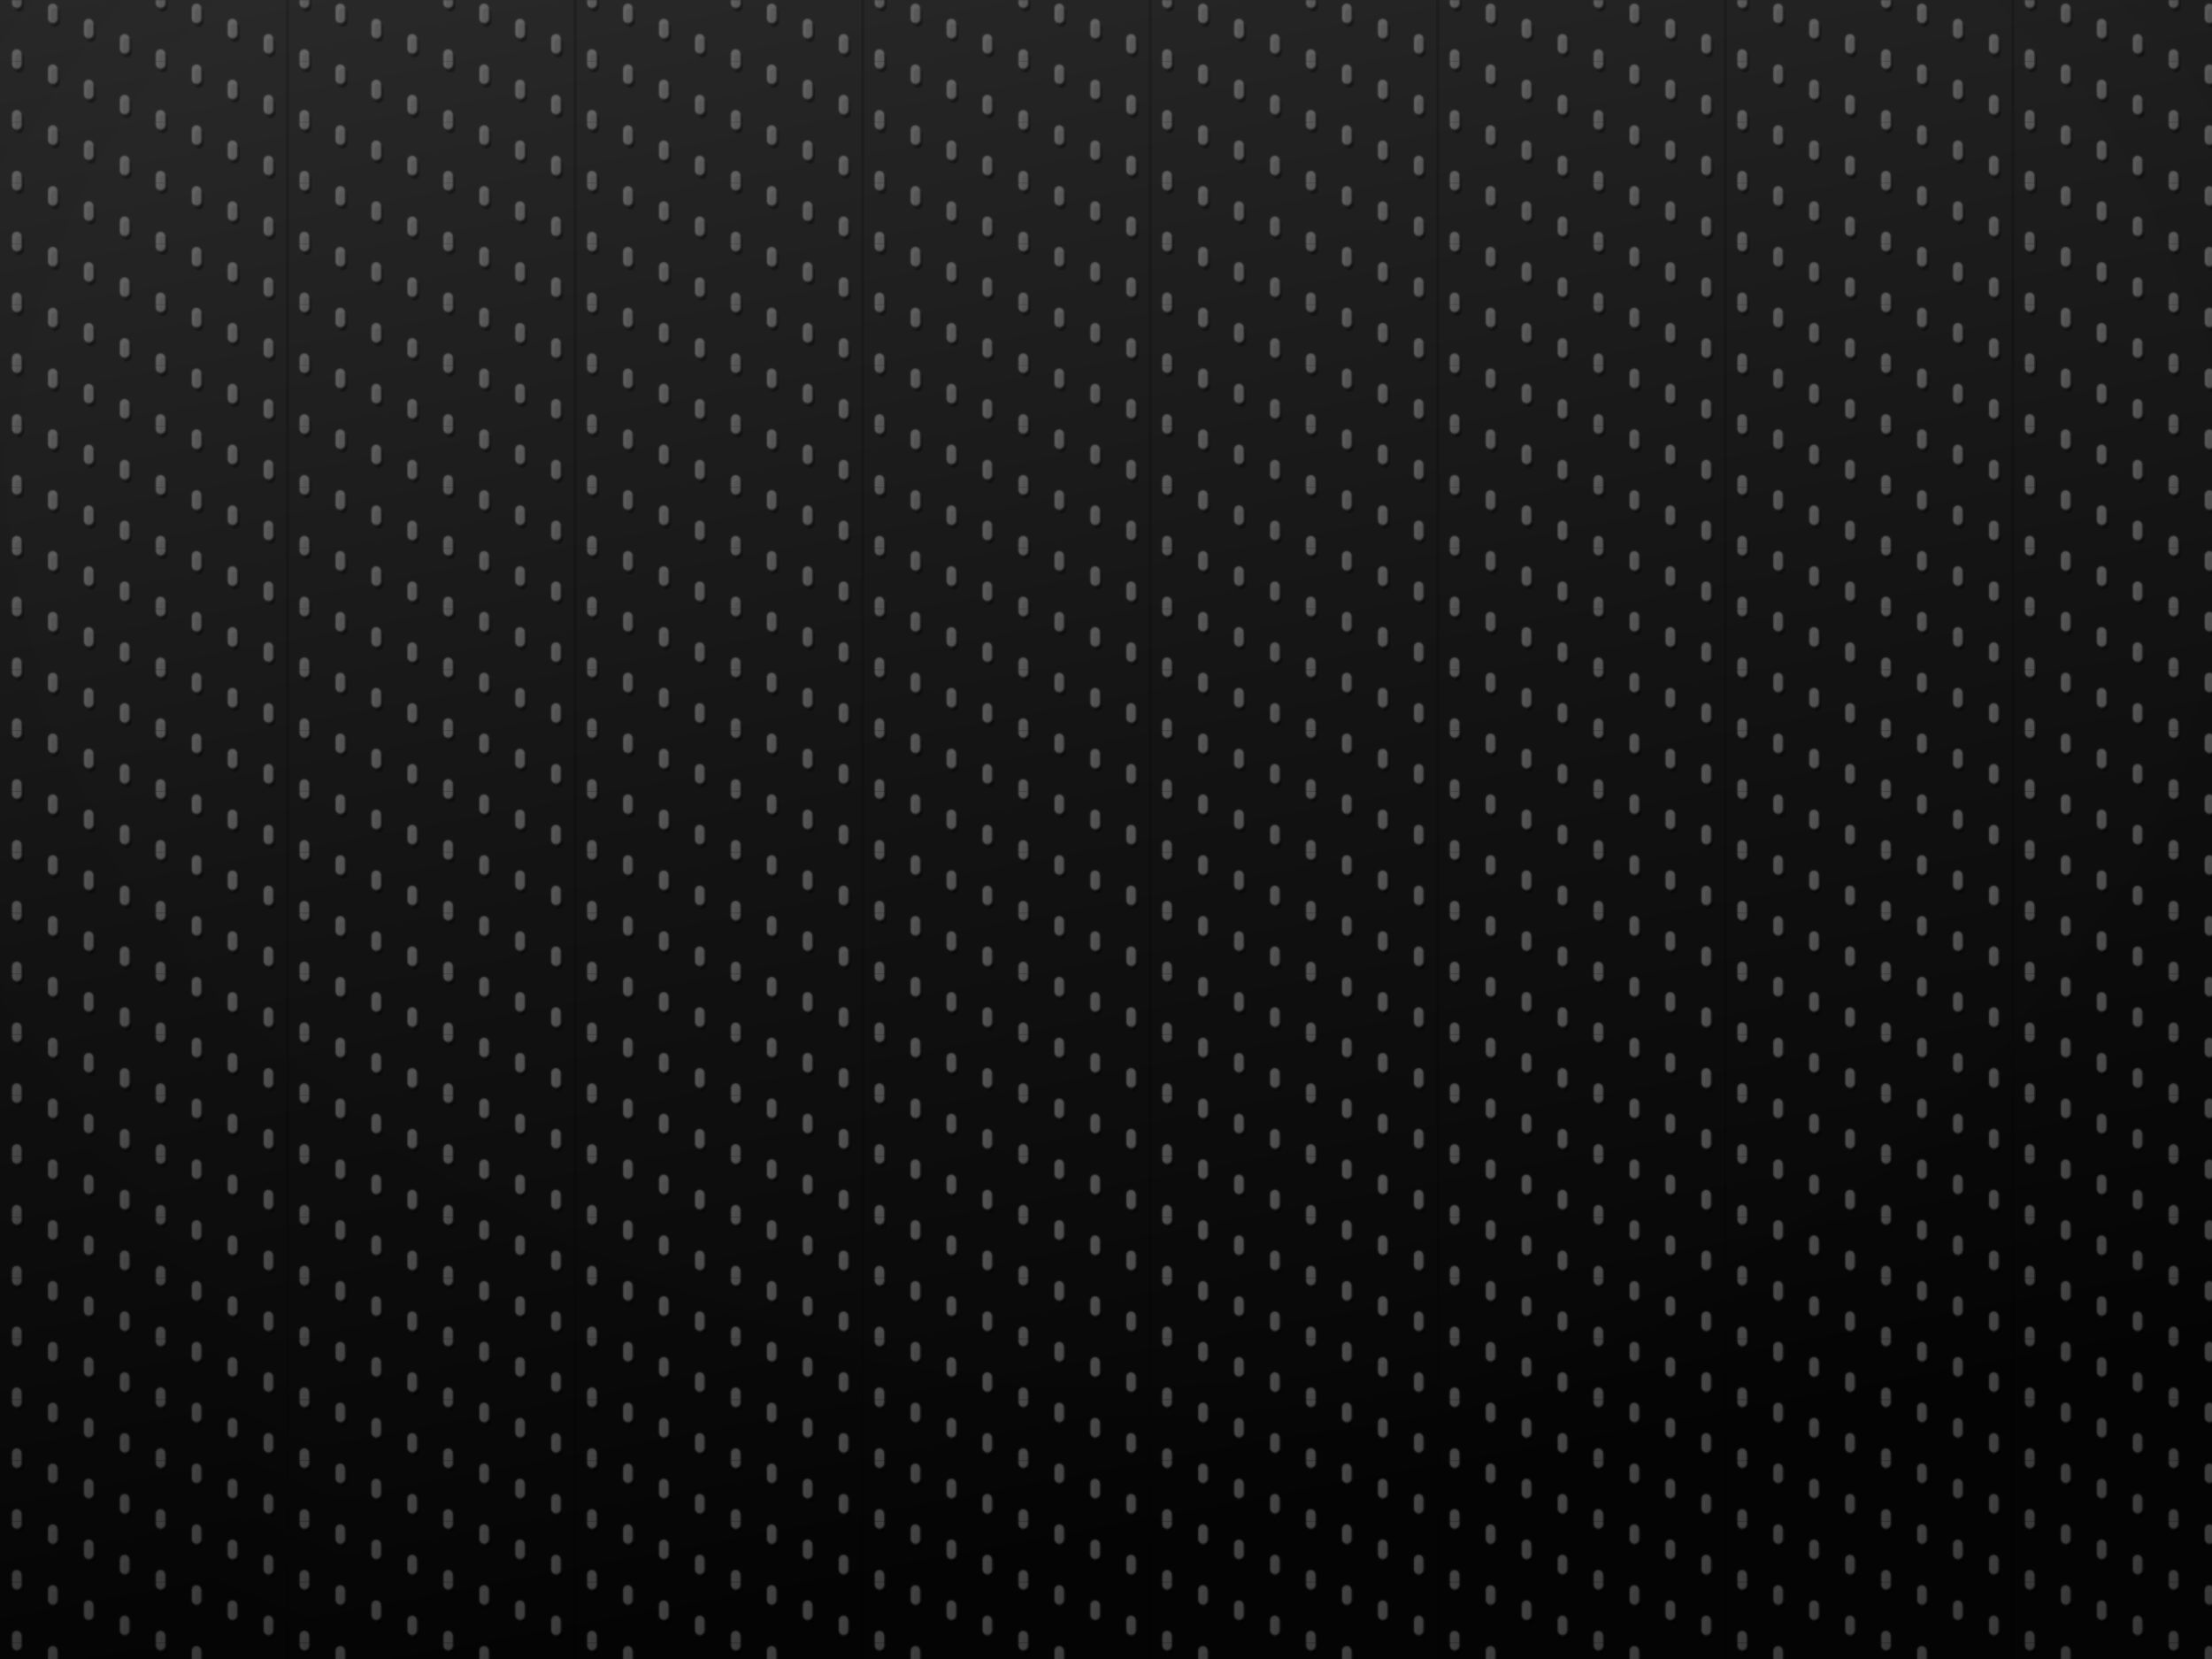
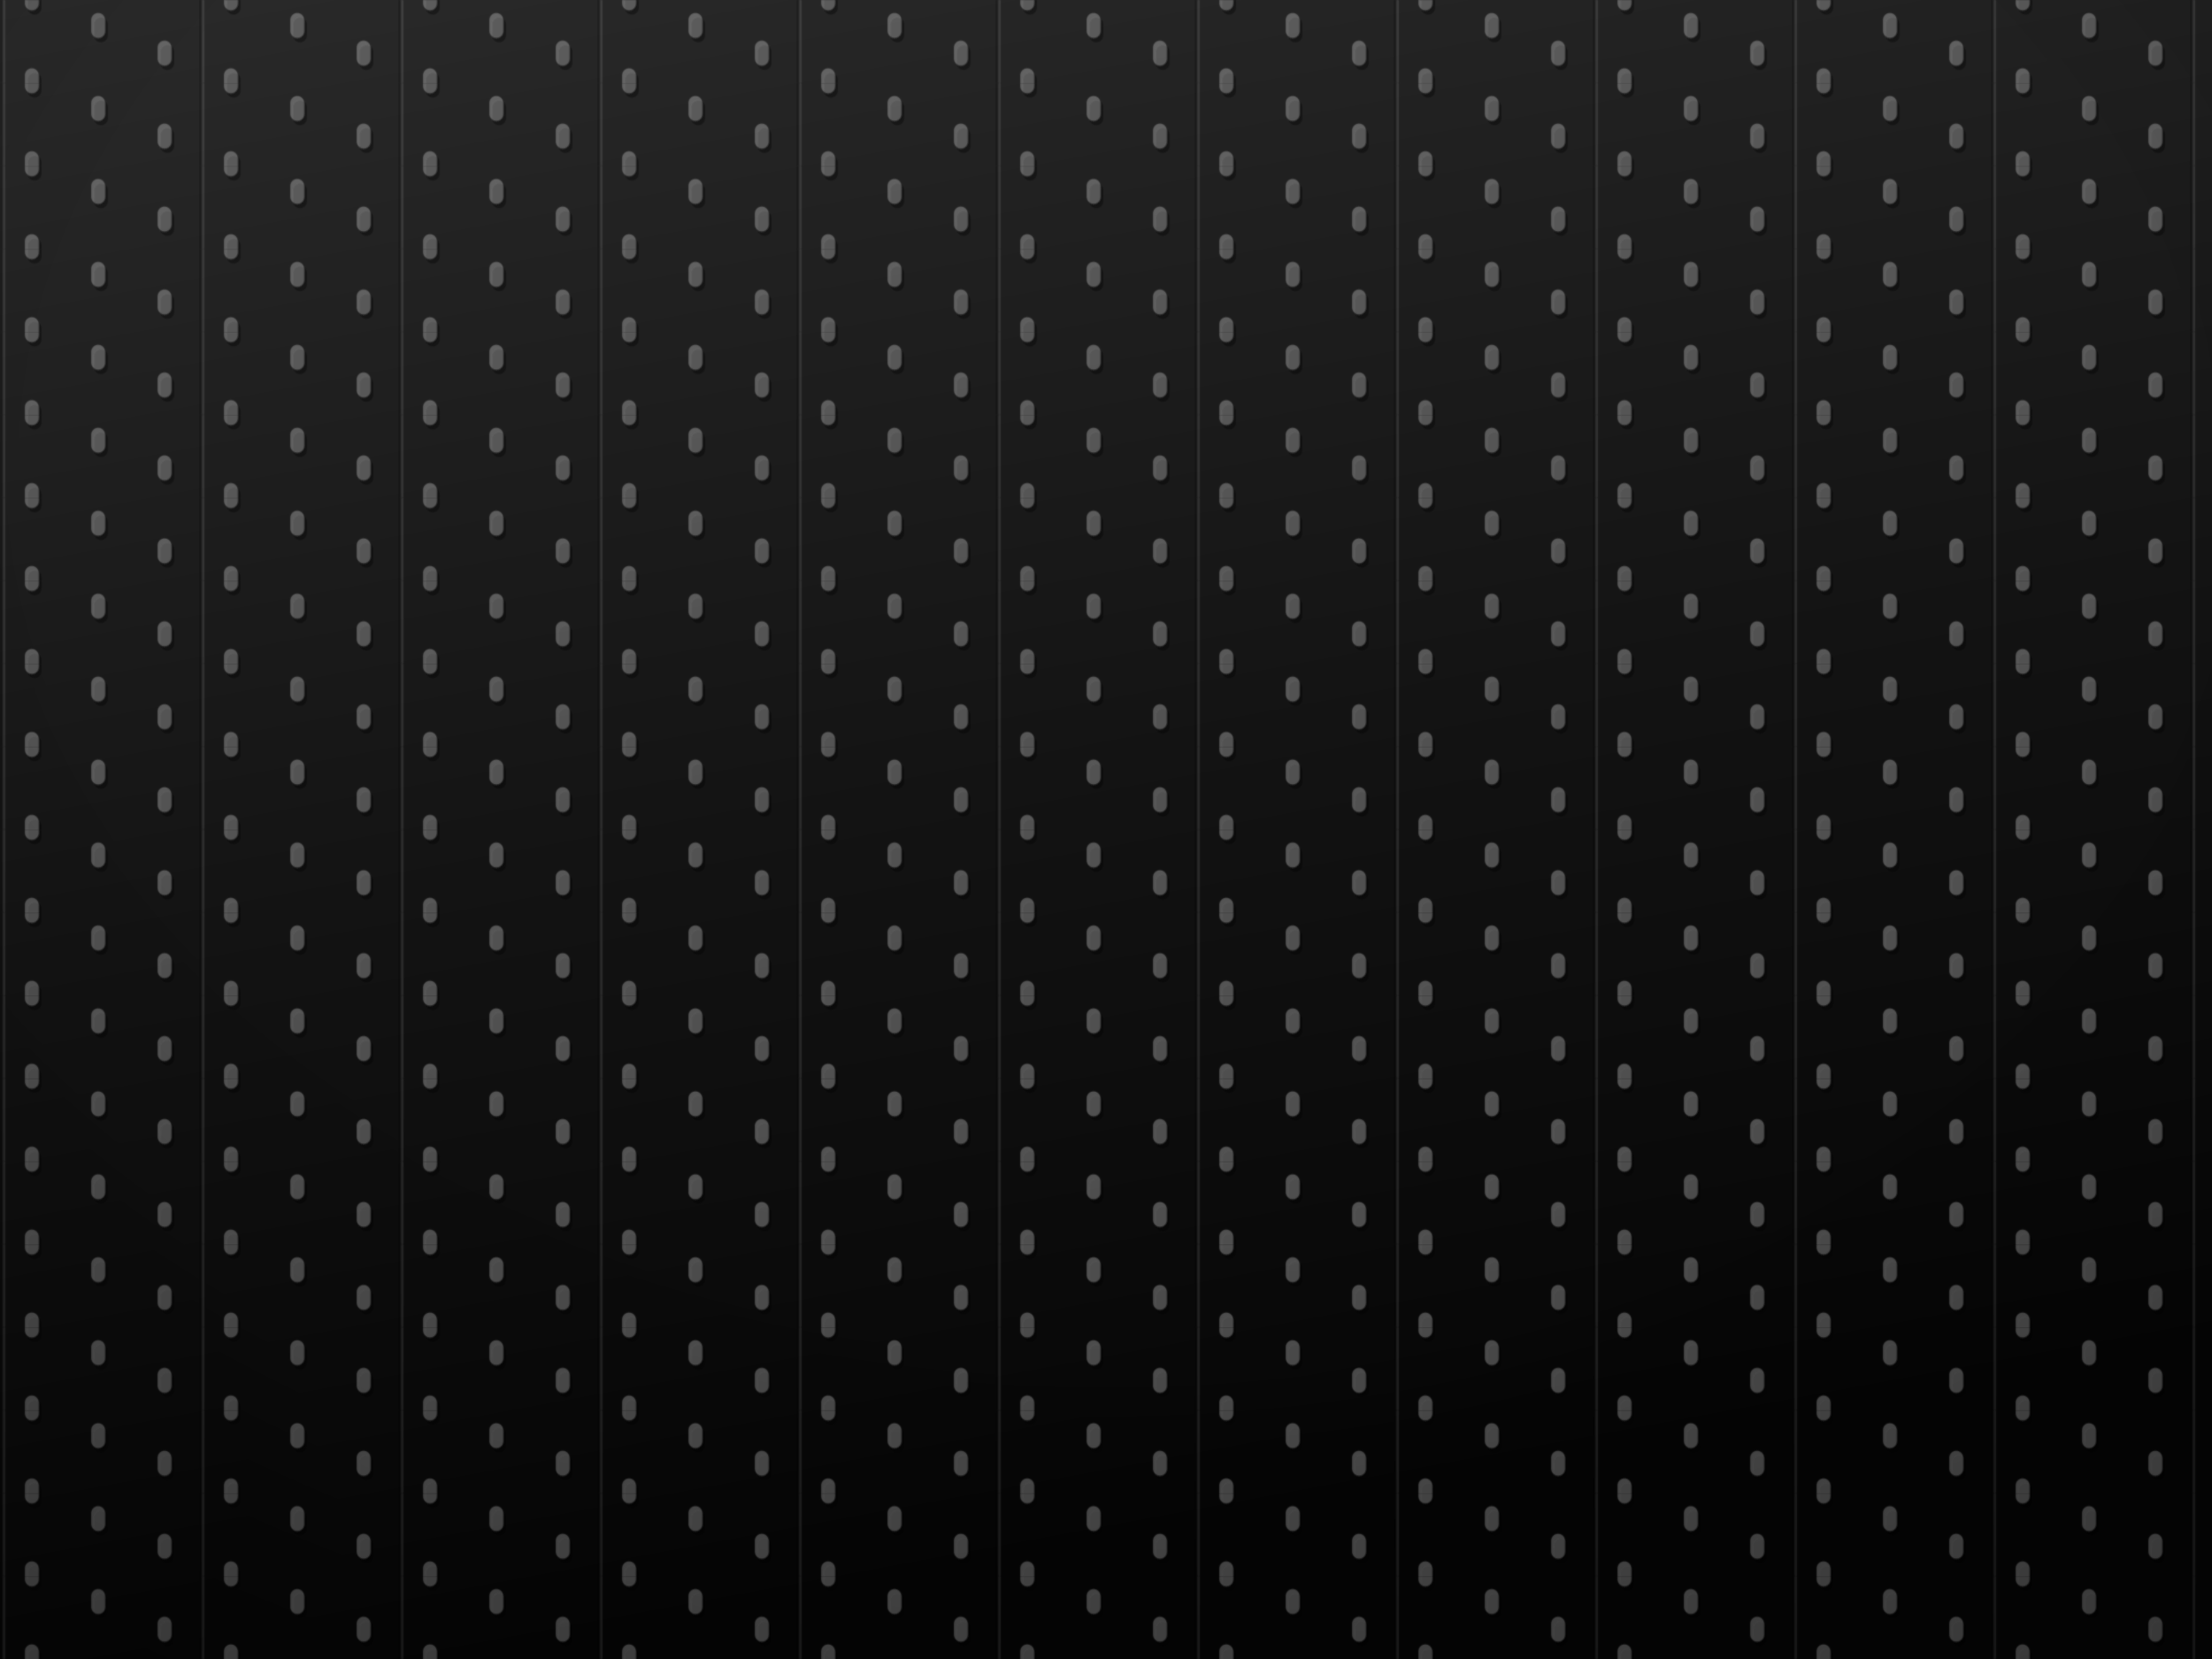
<svg xmlns="http://www.w3.org/2000/svg" viewBox="0 0 800 600" preserveAspectRatio="xMidYMid slice" role="img" aria-label="Wuud graphite finish sample">
  <defs>
    <linearGradient id="base" x1="0" y1="0" x2="0.25" y2="1">
      <stop offset="0%" stop-color="#2a2a2a" />
      <stop offset="55%" stop-color="#131313" />
      <stop offset="100%" stop-color="#050505" />
    </linearGradient>
-     <filter id="sft" x="-30%" y="-30%" width="160%" height="160%">
-       <feGaussianBlur stdDeviation="0.4" />
+     <filter id="sft" x="-40%" y="-40%" width="180%" height="180%">
+       <feGaussianBlur stdDeviation="0.35" />
    </filter>
-     <pattern id="dash" width="52" height="22" patternUnits="userSpaceOnUse">
+     <pattern id="pl" width="72" height="30" patternUnits="userSpaceOnUse">
      <g filter="url(#sft)">
-         <rect x="5.25" y="-24.80" width="3.4" height="7.0" rx="1.7" ry="1.7" fill="#000000" opacity="0.4" />
-         <rect x="4.35" y="-26.20" width="3.4" height="7.0" rx="1.7" ry="1.7" fill="#ffffff" opacity="0.32" />
-         <rect x="5.25" y="-2.80" width="3.4" height="7.0" rx="1.7" ry="1.7" fill="#000000" opacity="0.4" />
-         <rect x="4.35" y="-4.20" width="3.4" height="7.0" rx="1.7" ry="1.7" fill="#ffffff" opacity="0.32" />
-         <rect x="5.25" y="19.20" width="3.4" height="7.0" rx="1.7" ry="1.7" fill="#000000" opacity="0.4" />
-         <rect x="4.35" y="17.80" width="3.4" height="7.0" rx="1.7" ry="1.7" fill="#ffffff" opacity="0.32" />
-         <rect x="18.25" y="-19.30" width="3.4" height="7.0" rx="1.7" ry="1.7" fill="#000000" opacity="0.4" />
-         <rect x="17.35" y="-20.70" width="3.4" height="7.0" rx="1.7" ry="1.7" fill="#ffffff" opacity="0.32" />
-         <rect x="18.25" y="2.70" width="3.4" height="7.0" rx="1.7" ry="1.7" fill="#000000" opacity="0.4" />
-         <rect x="17.35" y="1.30" width="3.4" height="7.0" rx="1.7" ry="1.7" fill="#ffffff" opacity="0.32" />
-         <rect x="18.25" y="24.70" width="3.4" height="7.0" rx="1.7" ry="1.7" fill="#000000" opacity="0.4" />
-         <rect x="17.35" y="23.30" width="3.4" height="7.0" rx="1.7" ry="1.7" fill="#ffffff" opacity="0.32" />
-         <rect x="31.25" y="-13.80" width="3.4" height="7.0" rx="1.7" ry="1.7" fill="#000000" opacity="0.4" />
-         <rect x="30.35" y="-15.20" width="3.4" height="7.0" rx="1.7" ry="1.7" fill="#ffffff" opacity="0.32" />
-         <rect x="31.25" y="8.20" width="3.4" height="7.0" rx="1.7" ry="1.7" fill="#000000" opacity="0.4" />
-         <rect x="30.35" y="6.80" width="3.4" height="7.0" rx="1.7" ry="1.7" fill="#ffffff" opacity="0.32" />
-         <rect x="31.25" y="30.20" width="3.4" height="7.0" rx="1.7" ry="1.7" fill="#000000" opacity="0.4" />
-         <rect x="30.35" y="28.80" width="3.4" height="7.0" rx="1.7" ry="1.7" fill="#ffffff" opacity="0.32" />
-         <rect x="44.25" y="-8.30" width="3.4" height="7.0" rx="1.7" ry="1.7" fill="#000000" opacity="0.4" />
-         <rect x="43.35" y="-9.70" width="3.4" height="7.0" rx="1.7" ry="1.7" fill="#ffffff" opacity="0.32" />
-         <rect x="44.25" y="13.70" width="3.4" height="7.0" rx="1.7" ry="1.7" fill="#000000" opacity="0.4" />
-         <rect x="43.35" y="12.30" width="3.4" height="7.0" rx="1.7" ry="1.7" fill="#ffffff" opacity="0.32" />
-         <rect x="44.25" y="35.70" width="3.4" height="7.0" rx="1.7" ry="1.7" fill="#000000" opacity="0.4" />
-         <rect x="43.35" y="34.30" width="3.4" height="7.0" rx="1.7" ry="1.7" fill="#ffffff" opacity="0.32" />
+         <rect x="10.00" y="-33.70" width="5.0" height="9.0" rx="2.5" ry="2.5" fill="#000000" opacity="0.40" />
+         <rect x="9.00" y="-35.30" width="5.0" height="9.0" rx="2.5" ry="2.5" fill="#ffffff" opacity="0.32" />
+         <rect x="10.00" y="-3.70" width="5.0" height="9.0" rx="2.5" ry="2.5" fill="#000000" opacity="0.40" />
+         <rect x="9.00" y="-5.30" width="5.0" height="9.0" rx="2.5" ry="2.5" fill="#ffffff" opacity="0.32" />
+         <rect x="10.00" y="26.30" width="5.0" height="9.0" rx="2.5" ry="2.5" fill="#000000" opacity="0.40" />
+         <rect x="9.00" y="24.70" width="5.0" height="9.0" rx="2.5" ry="2.5" fill="#ffffff" opacity="0.32" />
+         <rect x="34.00" y="-23.70" width="5.0" height="9.0" rx="2.5" ry="2.5" fill="#000000" opacity="0.40" />
+         <rect x="33.00" y="-25.30" width="5.0" height="9.0" rx="2.5" ry="2.5" fill="#ffffff" opacity="0.32" />
+         <rect x="34.00" y="6.30" width="5.0" height="9.0" rx="2.5" ry="2.5" fill="#000000" opacity="0.40" />
+         <rect x="33.00" y="4.70" width="5.0" height="9.0" rx="2.5" ry="2.5" fill="#ffffff" opacity="0.32" />
+         <rect x="34.00" y="36.30" width="5.0" height="9.0" rx="2.5" ry="2.5" fill="#000000" opacity="0.40" />
+         <rect x="33.00" y="34.70" width="5.0" height="9.0" rx="2.5" ry="2.5" fill="#ffffff" opacity="0.32" />
+         <rect x="58.00" y="-13.70" width="5.0" height="9.0" rx="2.5" ry="2.5" fill="#000000" opacity="0.40" />
+         <rect x="57.00" y="-15.30" width="5.0" height="9.0" rx="2.5" ry="2.5" fill="#ffffff" opacity="0.32" />
+         <rect x="58.00" y="16.30" width="5.0" height="9.0" rx="2.5" ry="2.5" fill="#000000" opacity="0.40" />
+         <rect x="57.00" y="14.70" width="5.0" height="9.0" rx="2.5" ry="2.5" fill="#ffffff" opacity="0.32" />
+         <rect x="58.00" y="46.30" width="5.0" height="9.0" rx="2.5" ry="2.5" fill="#000000" opacity="0.40" />
+         <rect x="57.00" y="44.70" width="5.0" height="9.0" rx="2.5" ry="2.5" fill="#ffffff" opacity="0.32" />
+         <rect x="0" y="0" width="1.1" height="30" fill="#000000" opacity="0.22" />
+         <rect x="1.1" y="0" width="0.8" height="30" fill="#ffffff" opacity="0.12" />
      </g>
    </pattern>
    <radialGradient id="vig" cx="50%" cy="28%" r="85%">
      <stop offset="55%" stop-color="#000" stop-opacity="0" />
      <stop offset="100%" stop-color="#000" stop-opacity="0.26" />
    </radialGradient>
  </defs>
  <rect width="800" height="600" fill="url(#base)" />
-   <rect width="800" height="600" fill="url(#dash)" opacity="0.88" />
-   <g stroke-width="1.1">
-     <line x1="104" y1="0" x2="104" y2="600" stroke="#000" stroke-opacity="0.18" />
-     <line x1="208" y1="0" x2="208" y2="600" stroke="#000" stroke-opacity="0.18" />
-     <line x1="312" y1="0" x2="312" y2="600" stroke="#000" stroke-opacity="0.18" />
-     <line x1="416" y1="0" x2="416" y2="600" stroke="#000" stroke-opacity="0.18" />
-     <line x1="520" y1="0" x2="520" y2="600" stroke="#000" stroke-opacity="0.18" />
-     <line x1="624" y1="0" x2="624" y2="600" stroke="#000" stroke-opacity="0.18" />
-     <line x1="728" y1="0" x2="728" y2="600" stroke="#000" stroke-opacity="0.18" />
-   </g>
+   <rect width="800" height="600" fill="url(#pl)" opacity="0.9" />
  <rect width="800" height="600" fill="url(#vig)" />
</svg>
